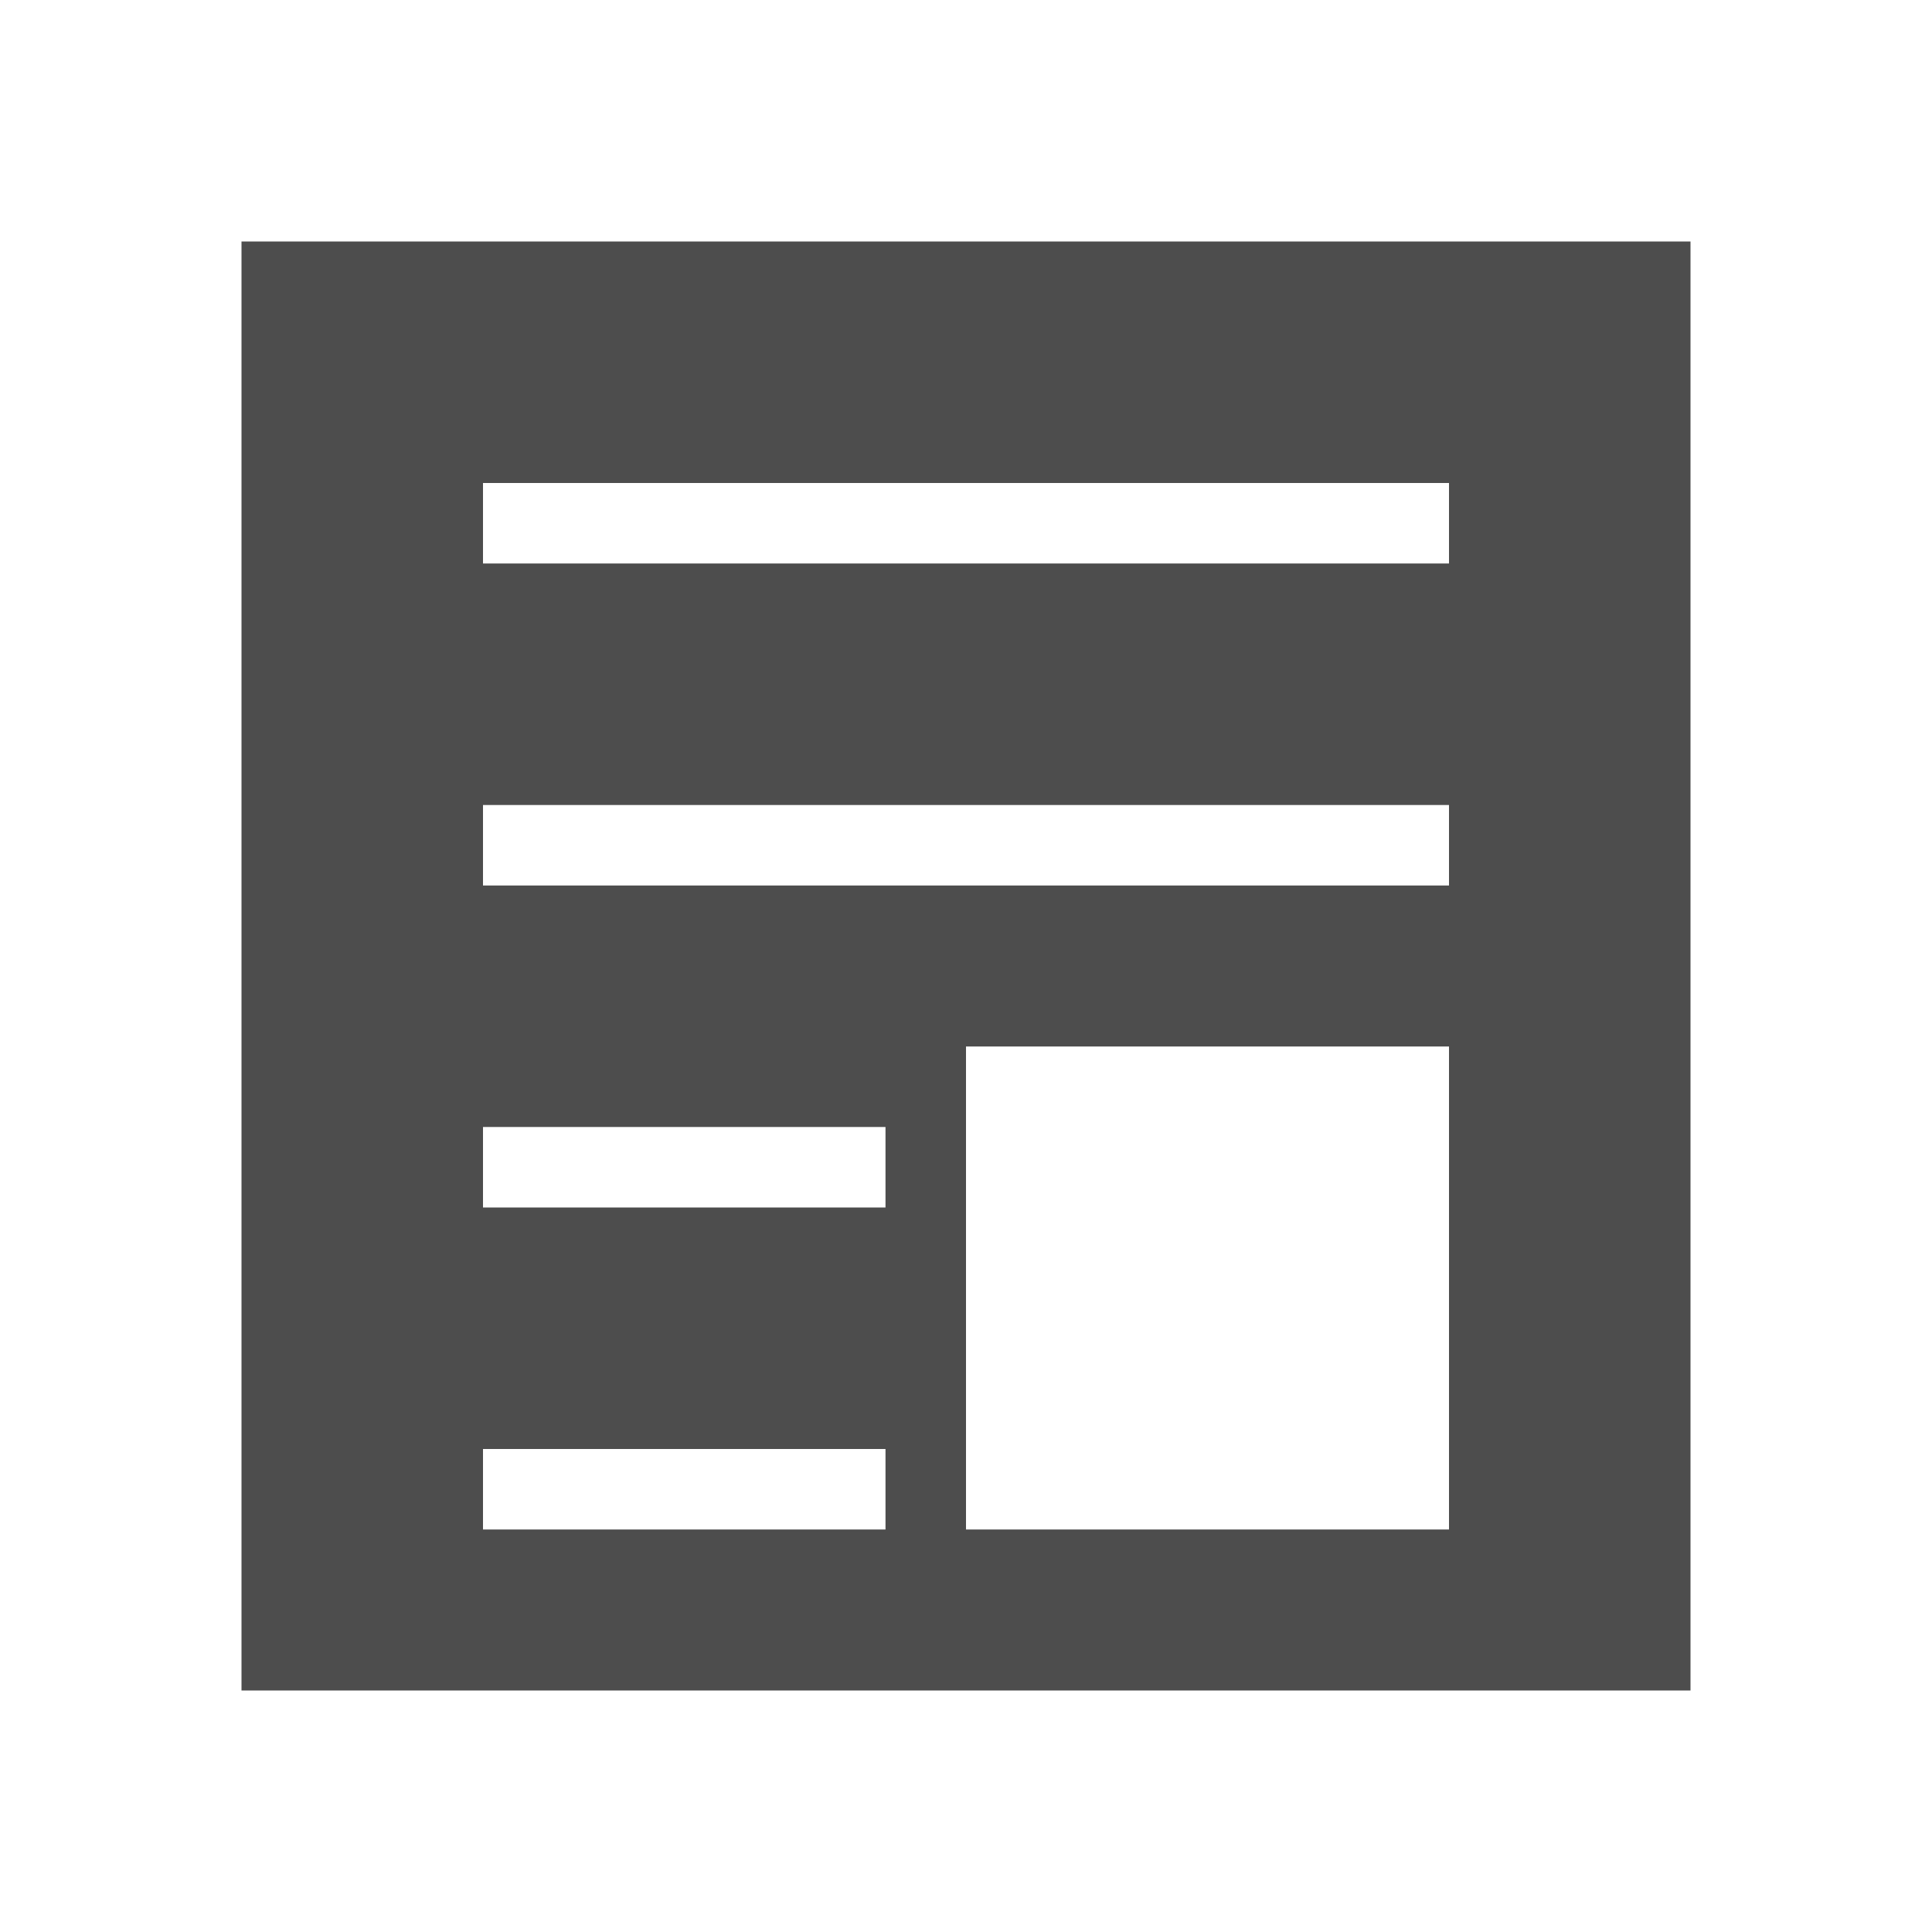
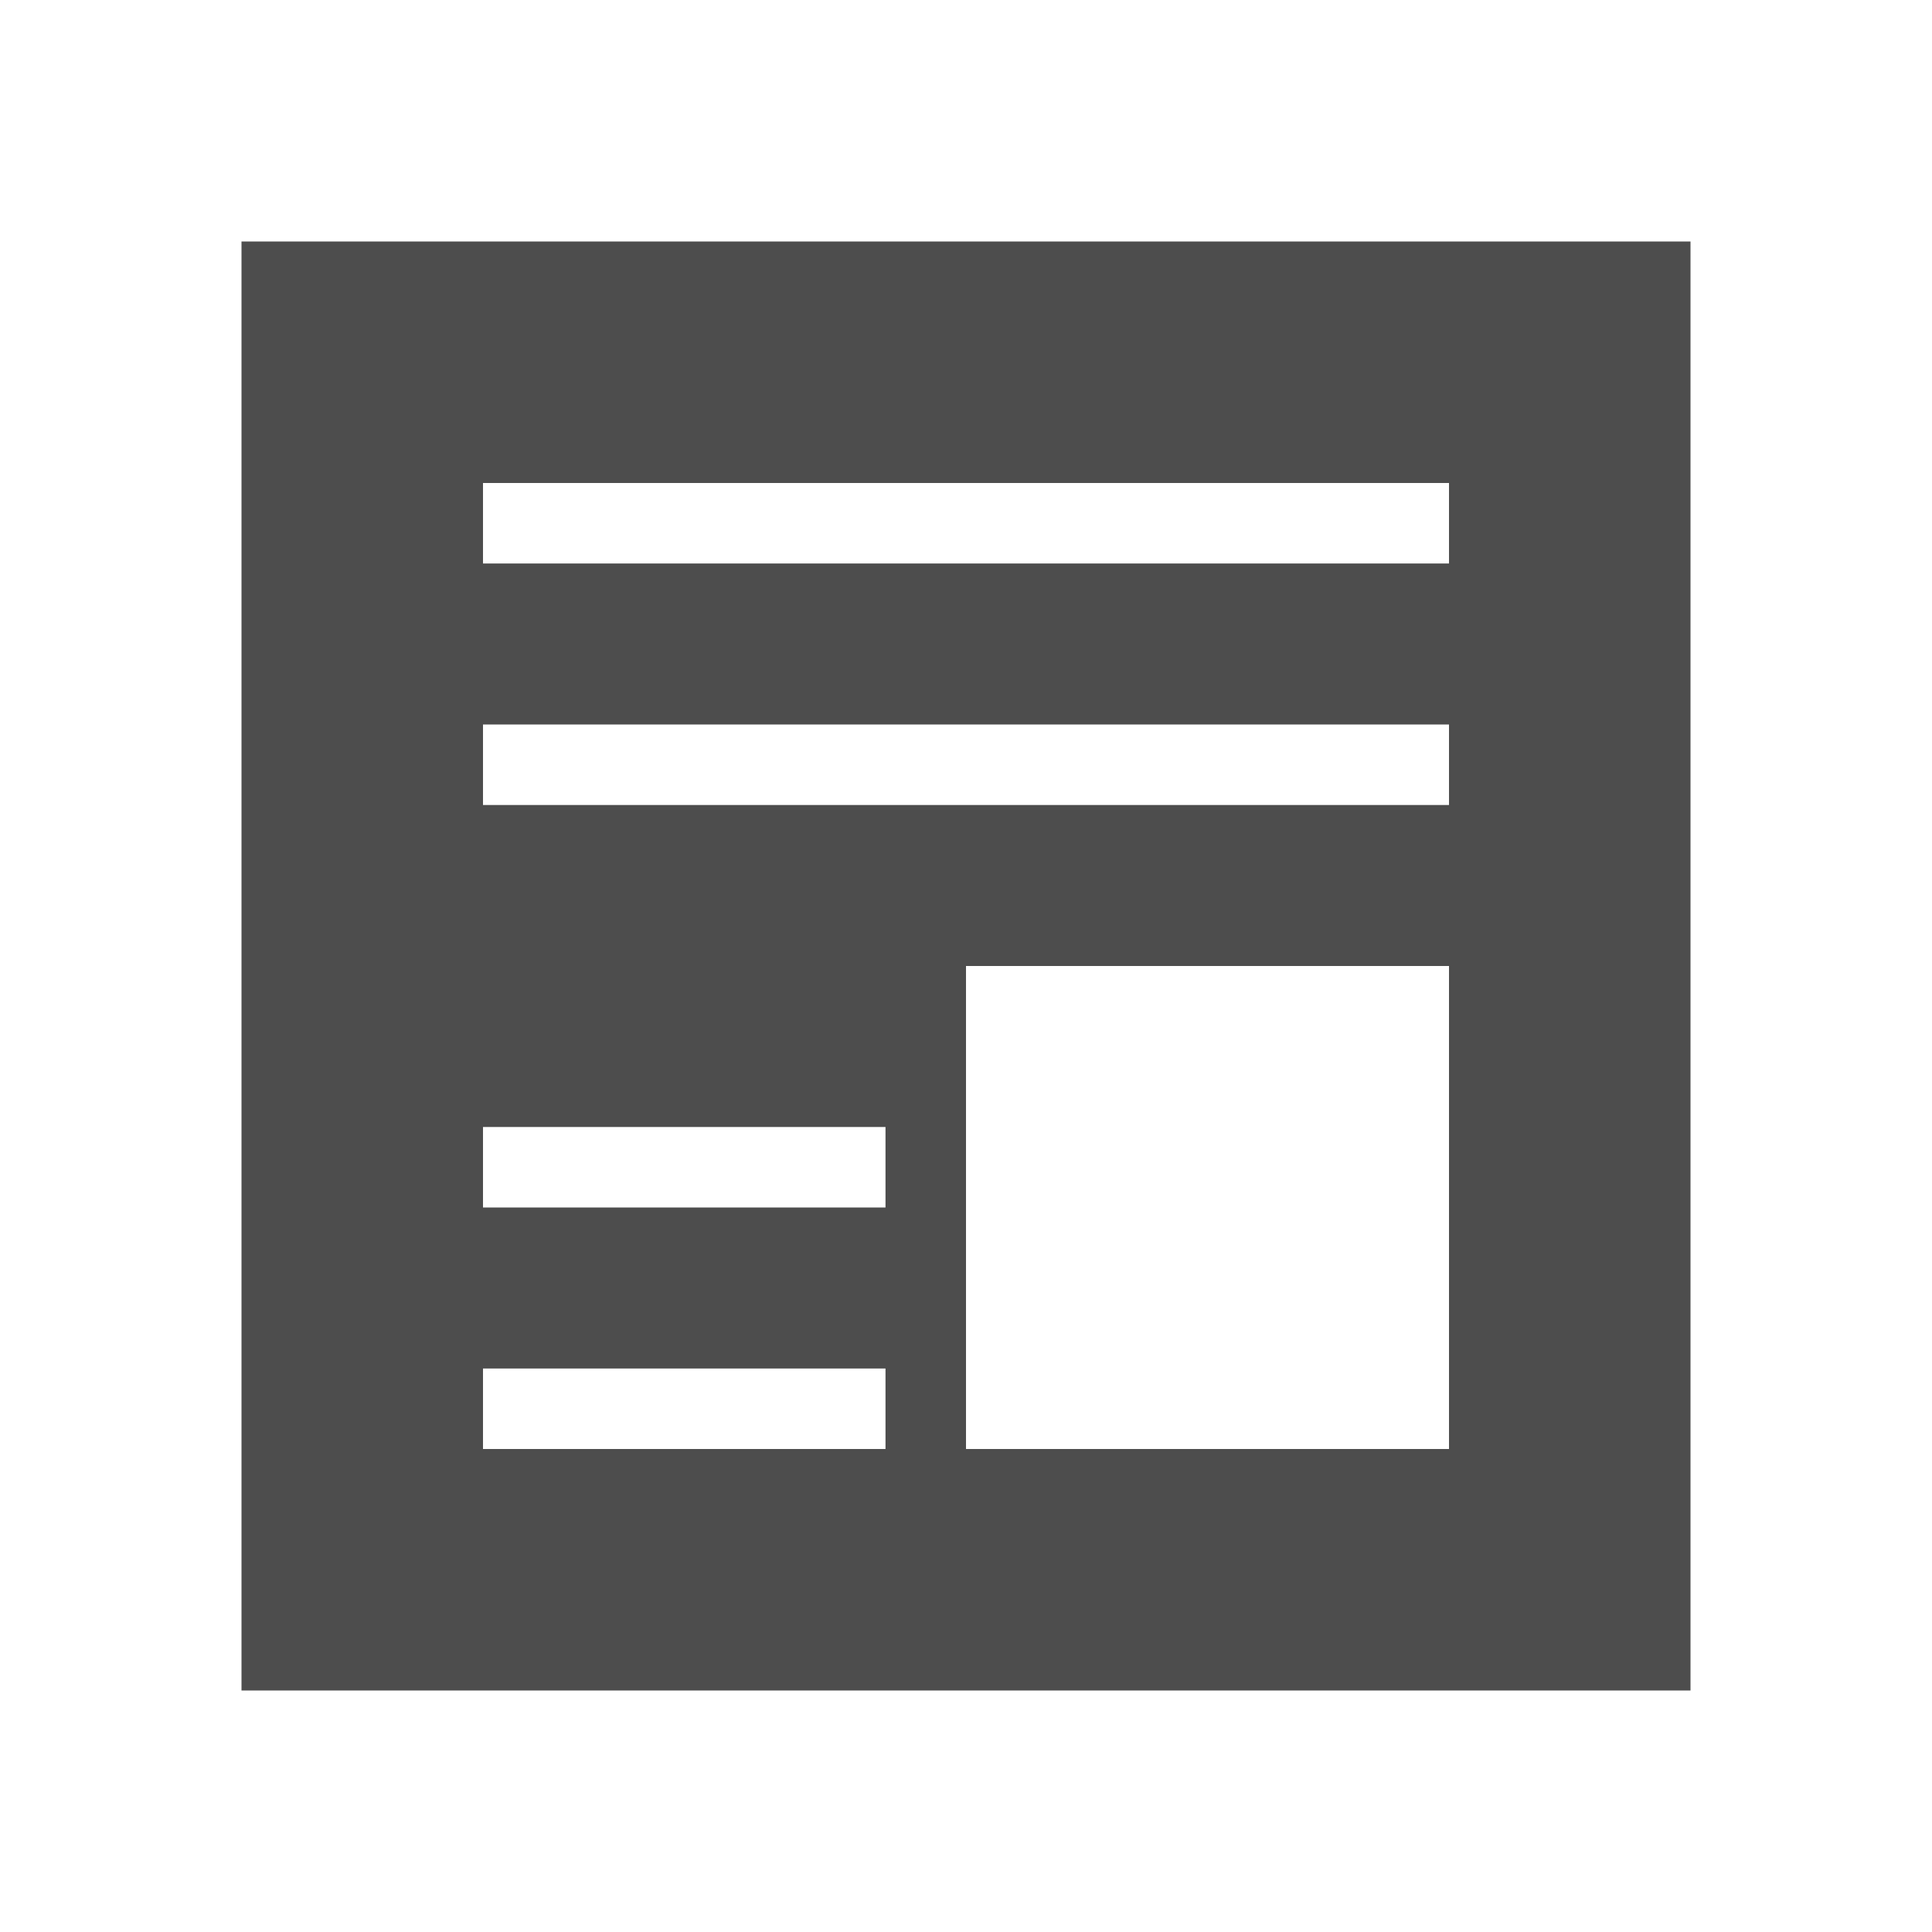
<svg xmlns="http://www.w3.org/2000/svg" width="24" version="1.1" height="24">
  <defs id="defs3051">
    <style type="text/css" id="current-color-scheme">
.ColorScheme-Text {
color:#4d4d4d;
}
</style>
  </defs>
-   <path style="fill:currentColor" d="M 3,3 V 21 H 21 V 3 Z M 6,6 H 18 V 7 H 6 Z m 0,4 h 12 v 1 H 6 Z m 0,4 h 5 v 1 H 6 Z m 6,-1 h 6 v 6 h -6 z m -6,5 h 5 v 1 H 6 Z" class="ColorScheme-Text" />
+   <path style="fill:currentColor" d="M 3,3 V 21 H 21 V 3 Z M 6,6 H 18 V 7 H 6 Z m 0,3 h 12 v 1 H 6 Z m 0,5 h 5 v 1 H 6 Z m 6,-2 h 6 v 6 h -6 z m -6,5 h 5 v 1 H 6 Z" class="ColorScheme-Text" />
</svg>
